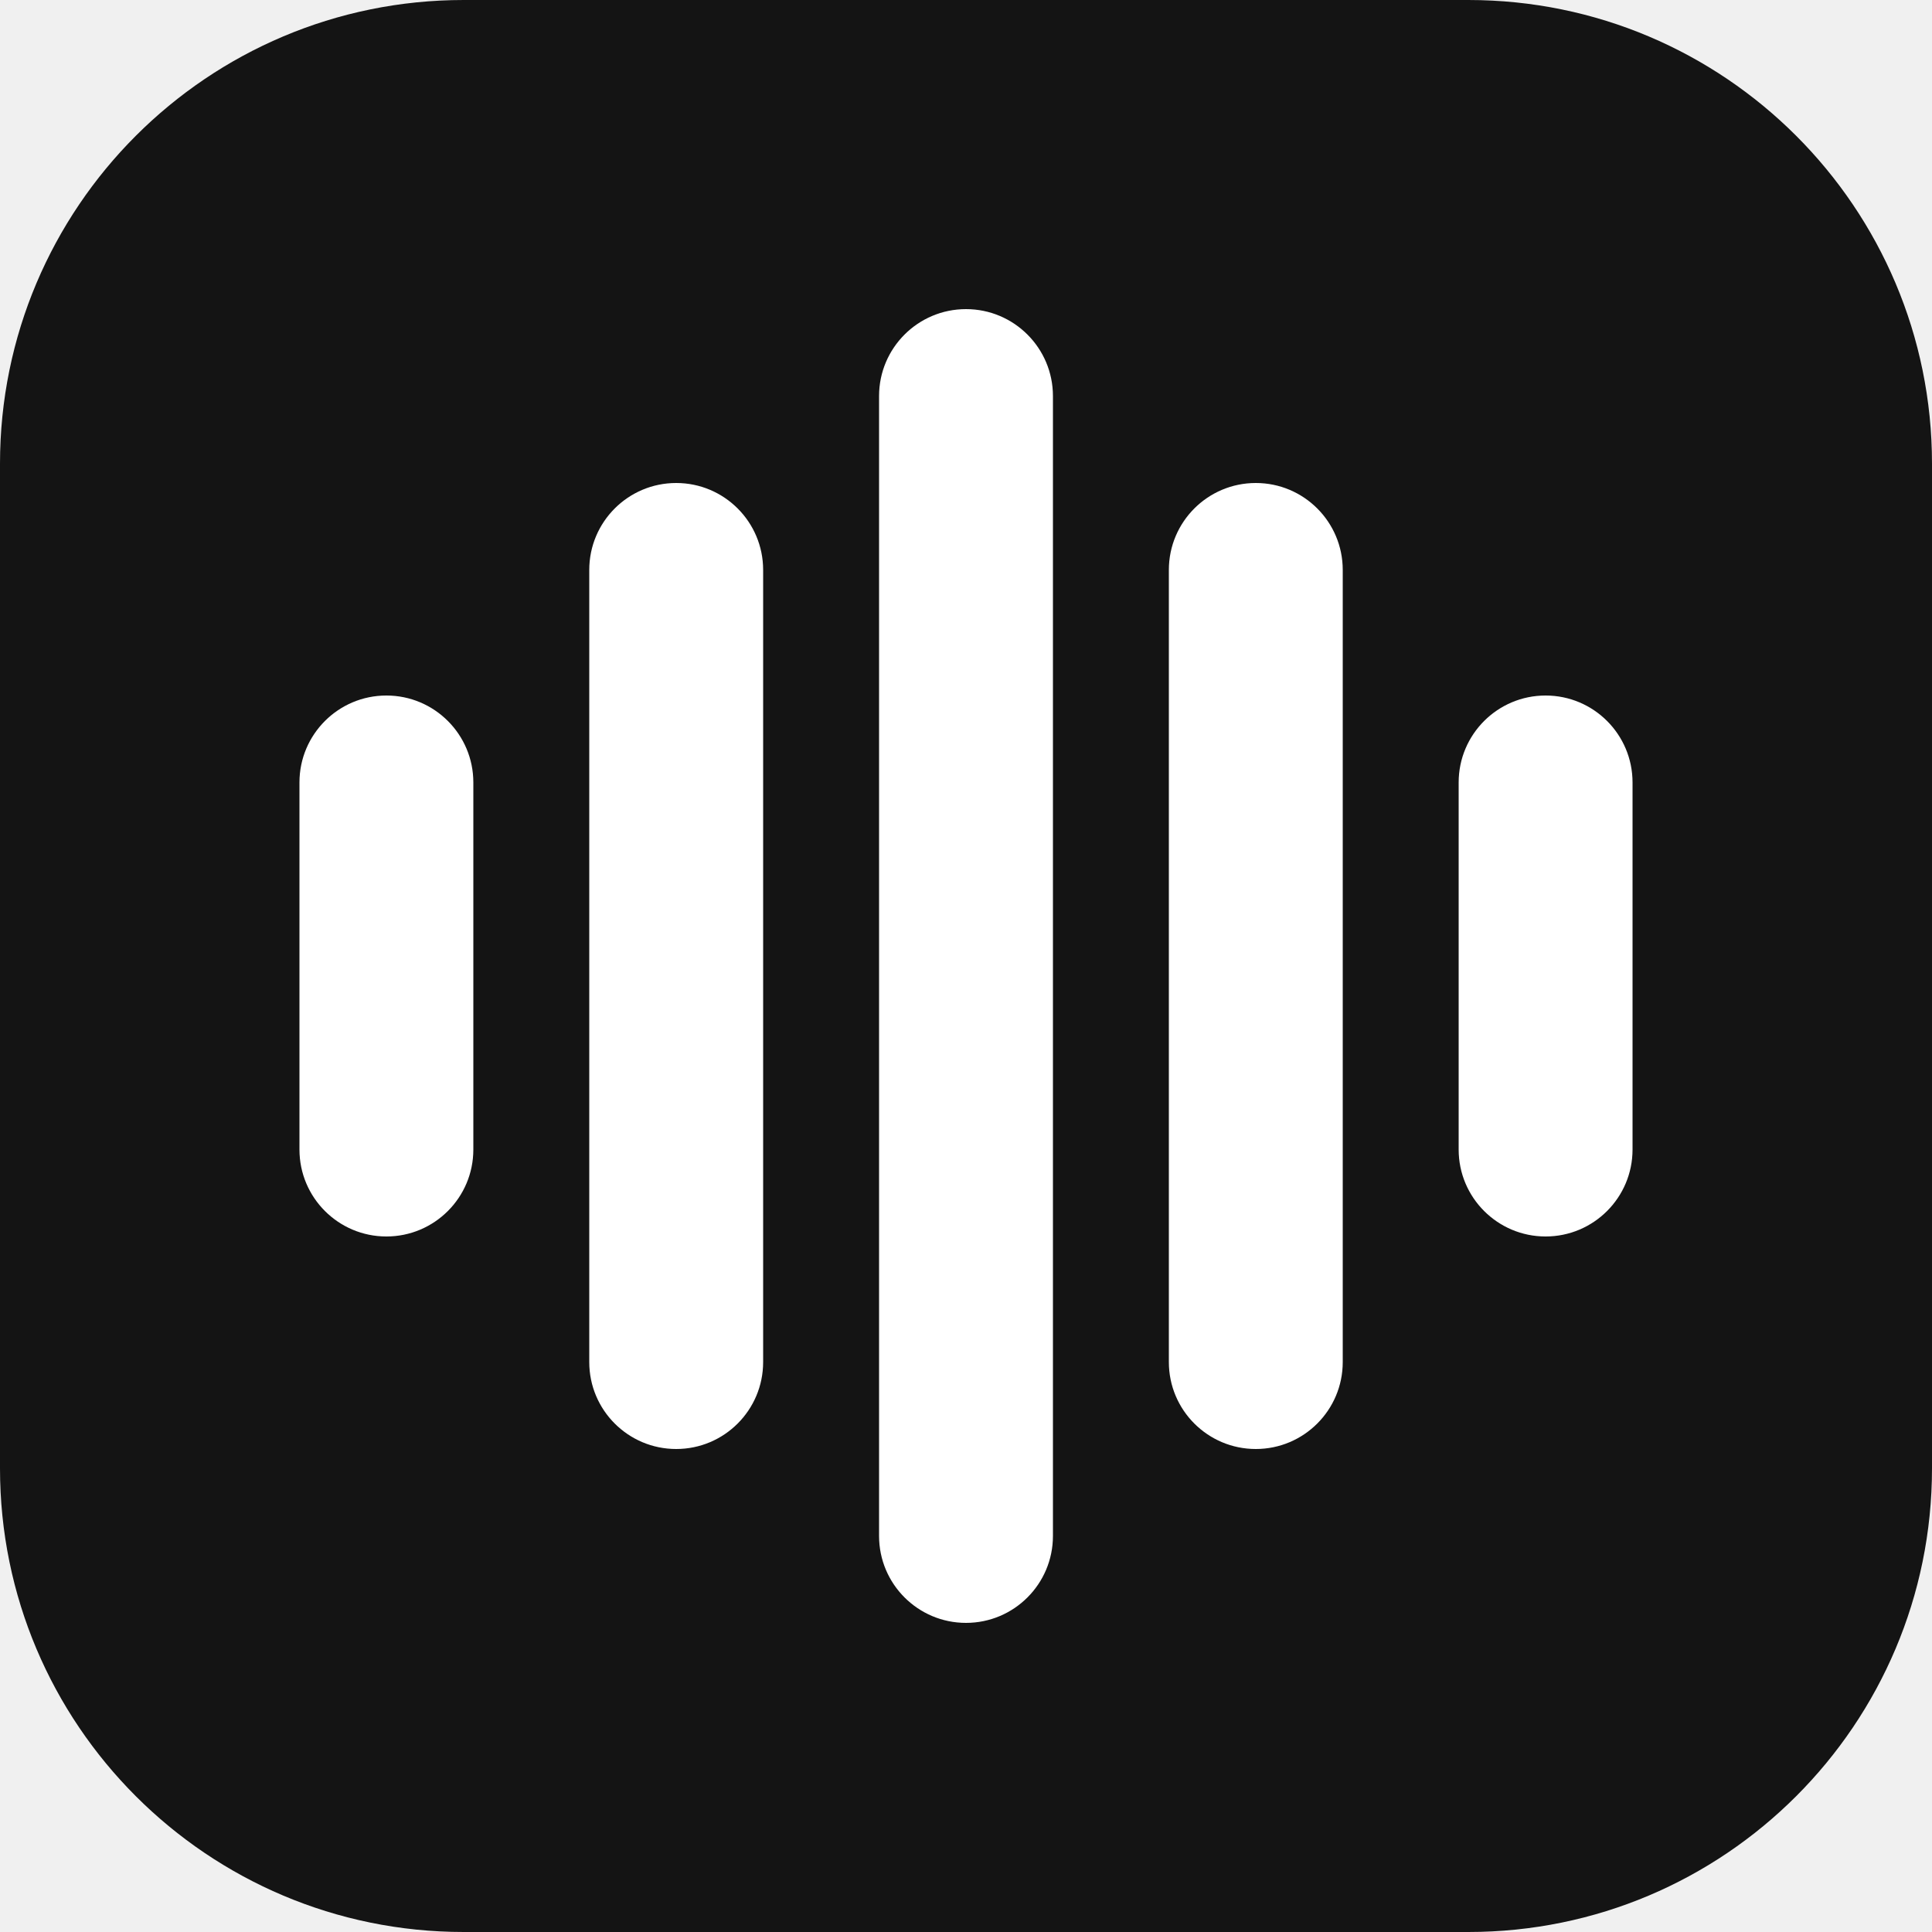
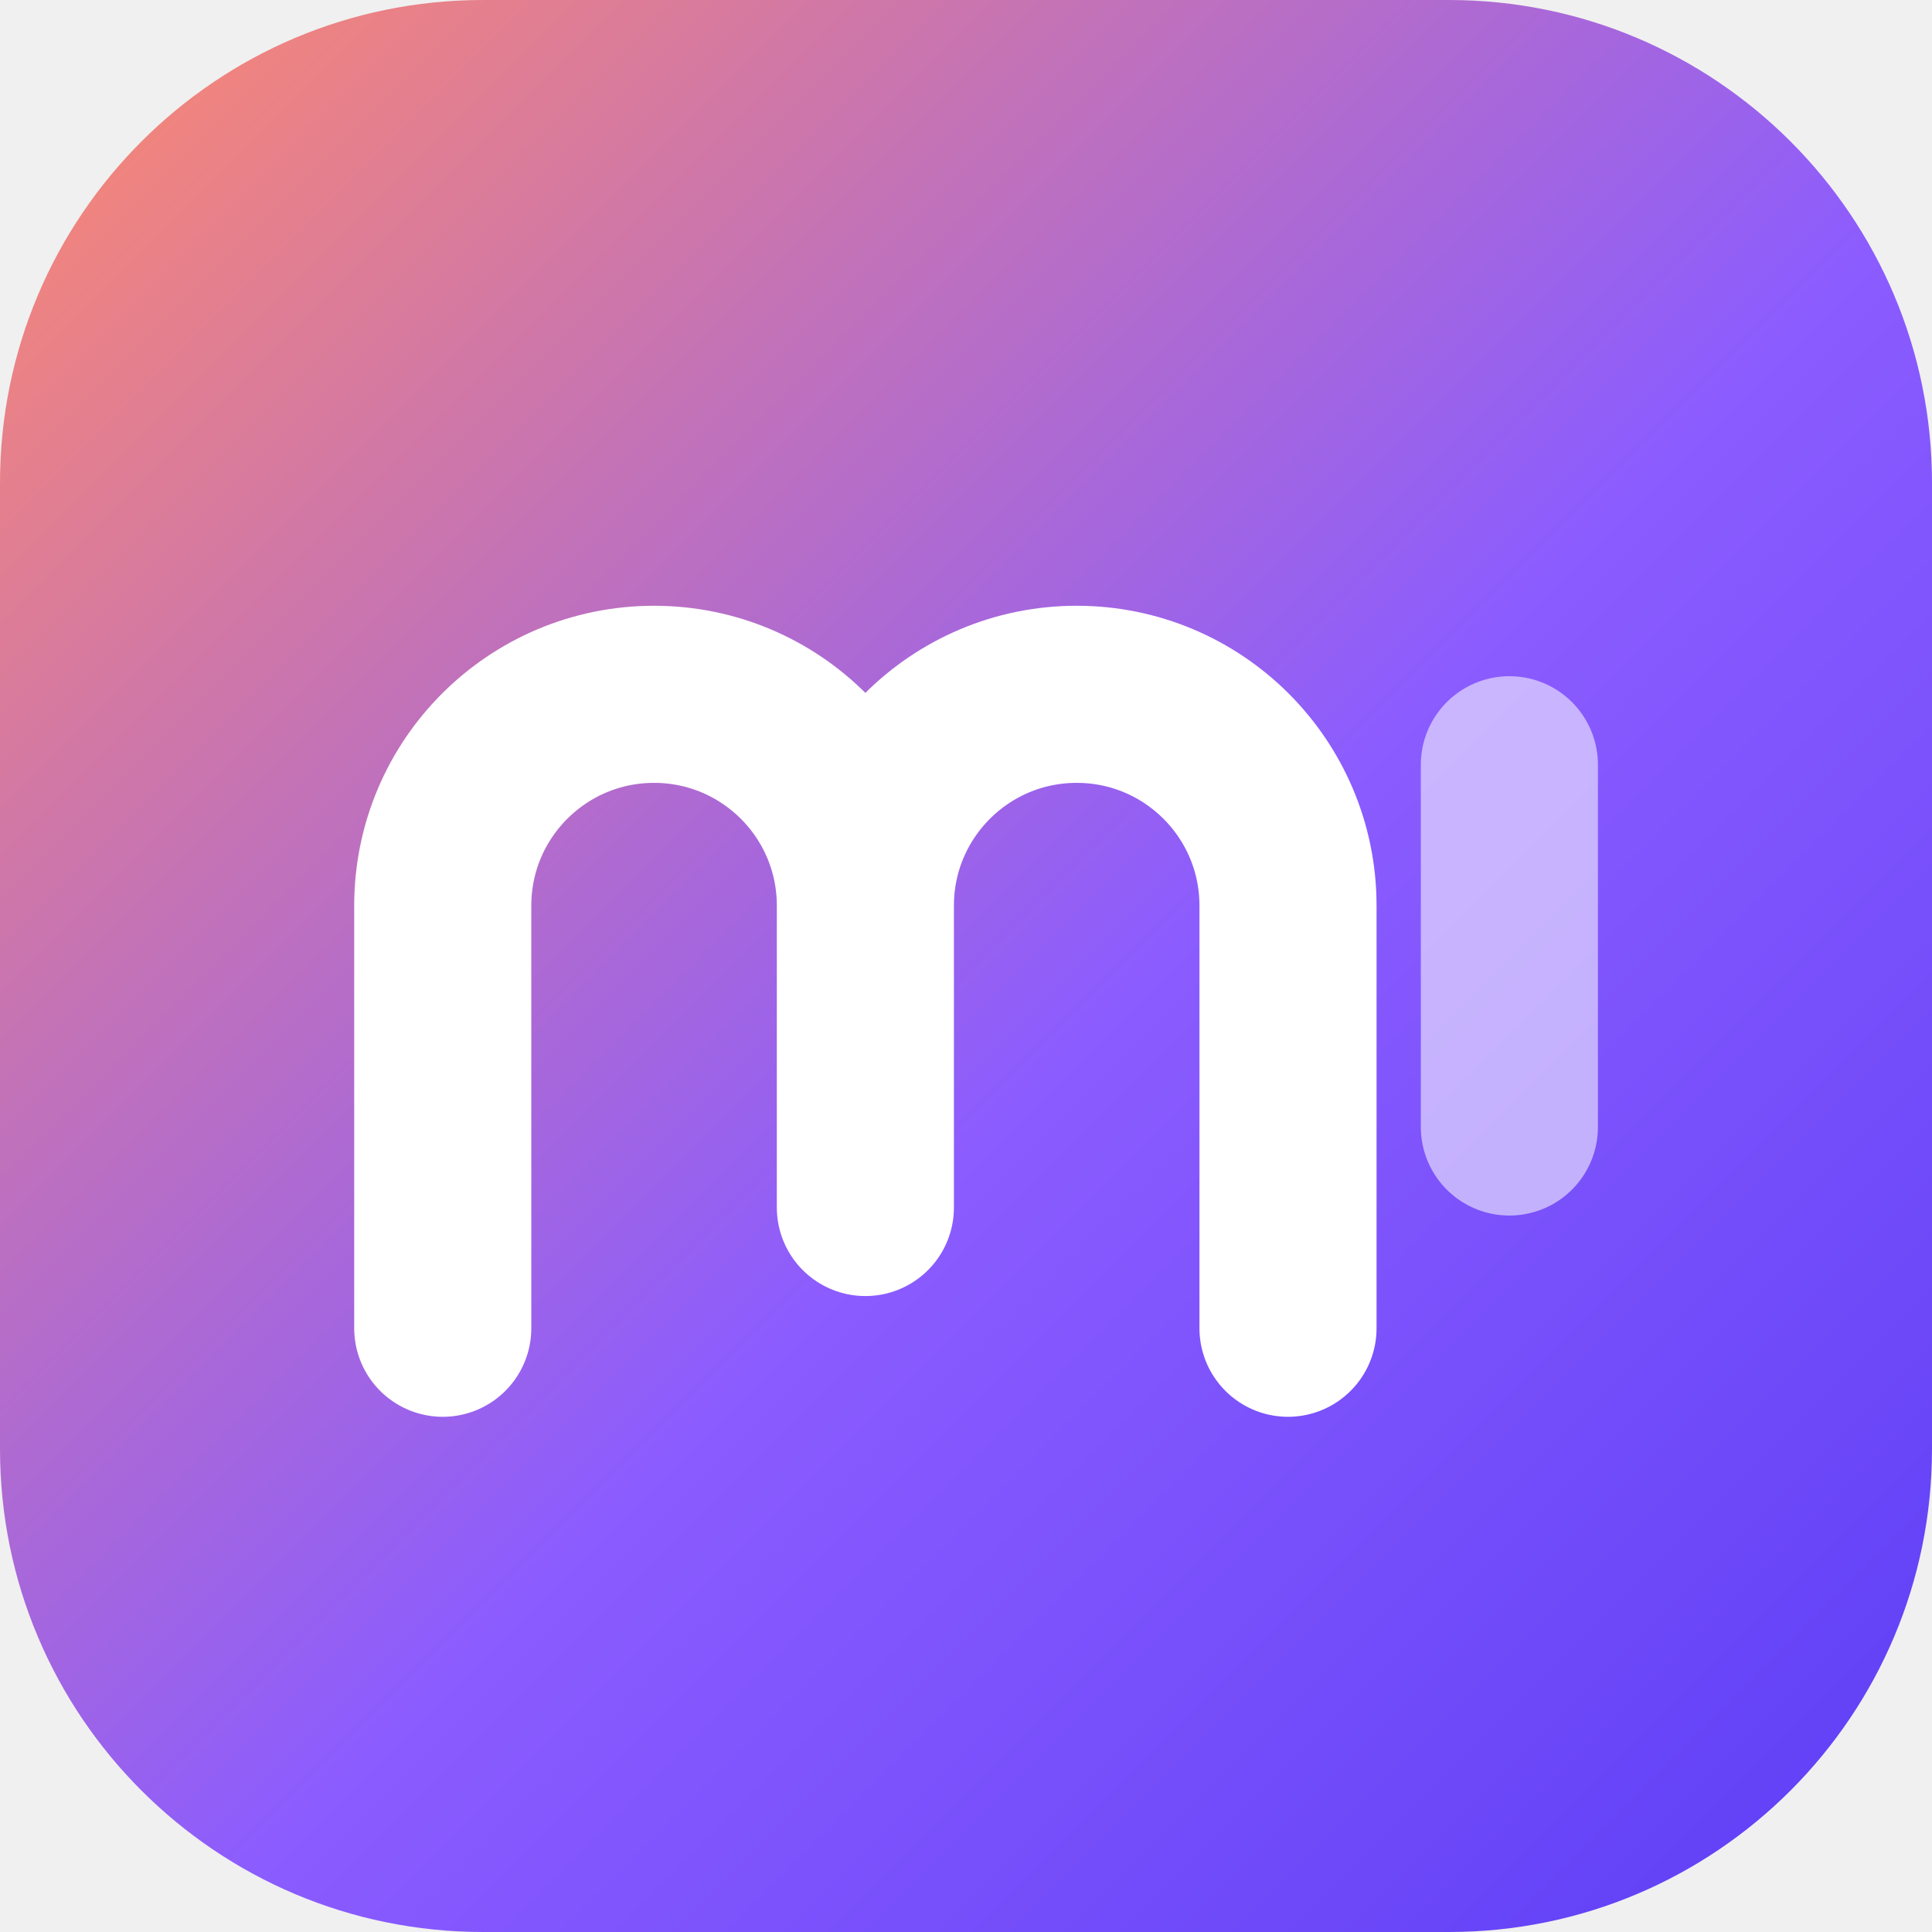
- <svg xmlns="http://www.w3.org/2000/svg" viewBox="0 0 100 100">
-   <rect width="100" height="100" rx="24" fill="#141414" />
-   <rect x="15.5" y="36" width="9" height="28" rx="4.5" fill="#fff" />
-   <rect x="30.5" y="25" width="9" height="50" rx="4.5" fill="#fff" />
-   <rect x="45.5" y="16" width="9" height="68" rx="4.5" fill="#fff" />
-   <rect x="60.5" y="25" width="9" height="50" rx="4.5" fill="#fff" />
-   <rect x="75.5" y="36" width="9" height="28" rx="4.5" fill="#fff" />
+ <svg xmlns="http://www.w3.org/2000/svg" viewBox="0 0 48 48">
+   <defs>
+     <linearGradient id="mg" x1="0" y1="0" x2="48" y2="48" gradientUnits="userSpaceOnUse">
+       <stop stop-color="#FF8A6B" />
+       <stop offset=".55" stop-color="#8B5CFF" />
+       <stop offset="1" stop-color="#5B3DF5" />
+     </linearGradient>
+   </defs>
+   <rect width="48" height="48" rx="12" fill="url(#mg)" />
+   <path d="M11 33V22.5a5.25 5.25 0 0 1 10.5 0V30M21.5 22.5a5.25 5.25 0 0 1 10.5 0V33M32 22.5" fill="none" stroke="#FFFFFF" stroke-width="4.4" stroke-linecap="round" stroke-linejoin="round" />
+   <path d="M37.5 19v9" stroke="#FFFFFF" stroke-width="4.4" stroke-linecap="round" opacity=".55" />
</svg>
